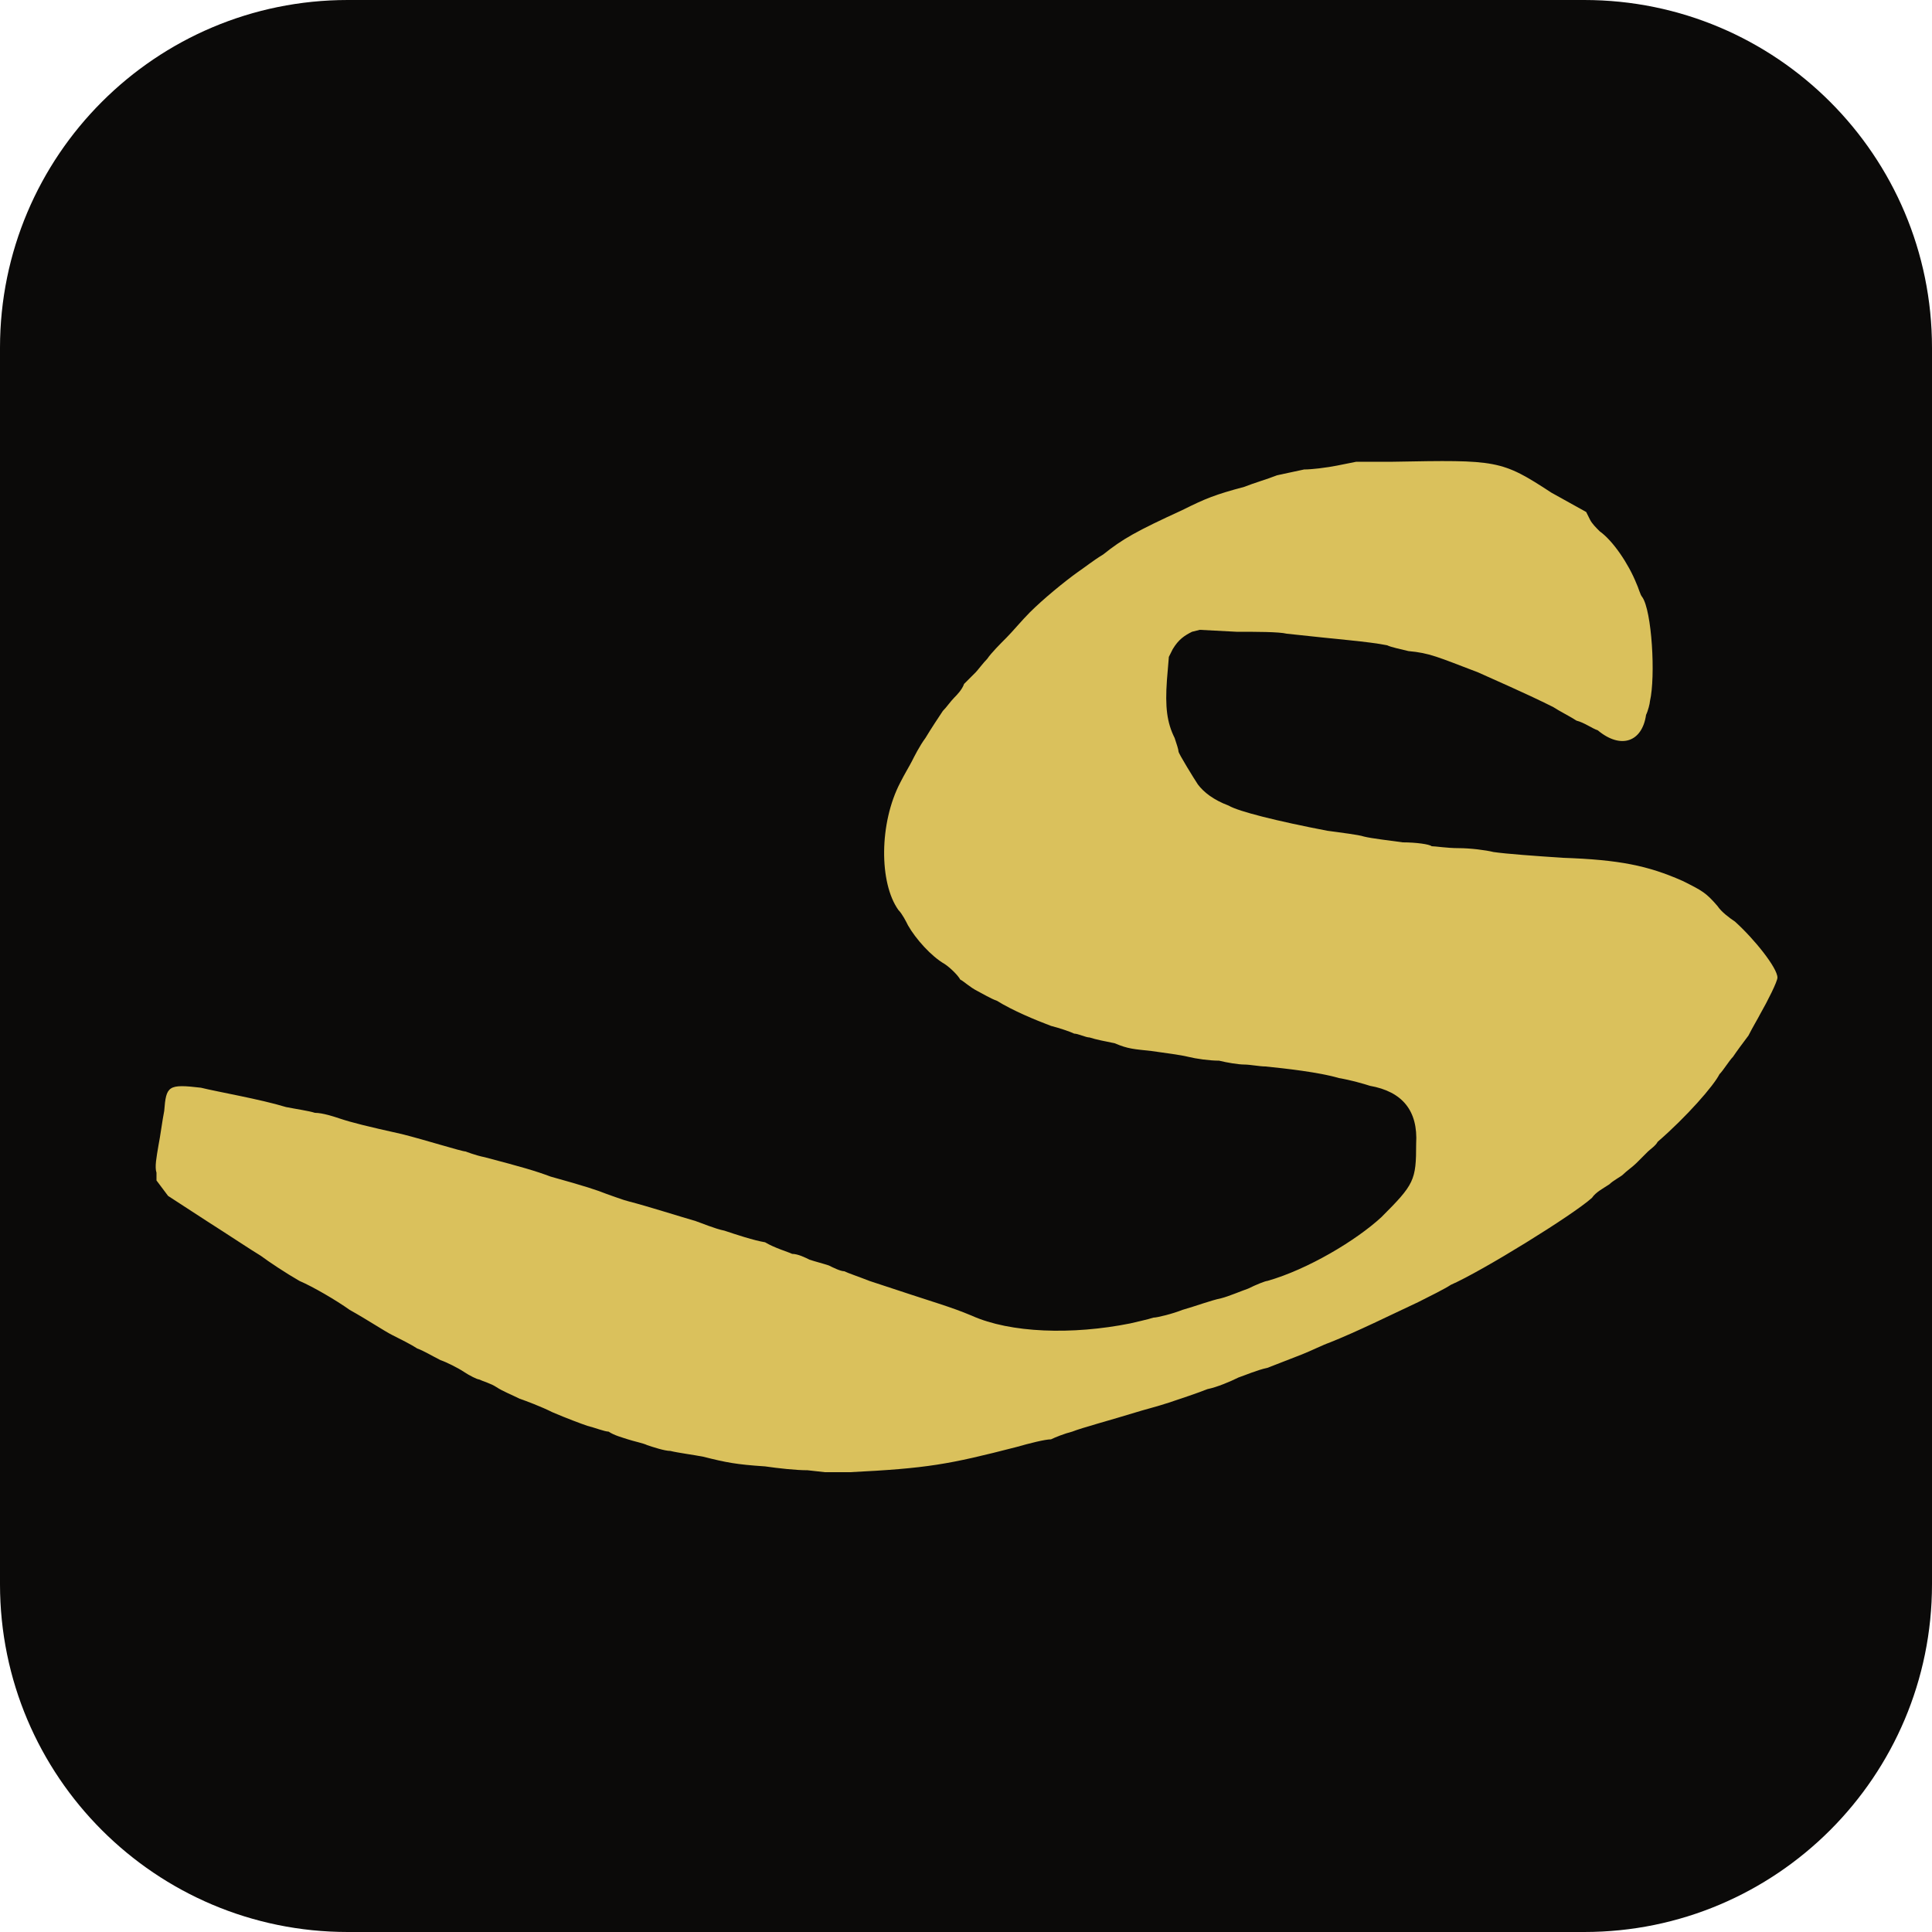
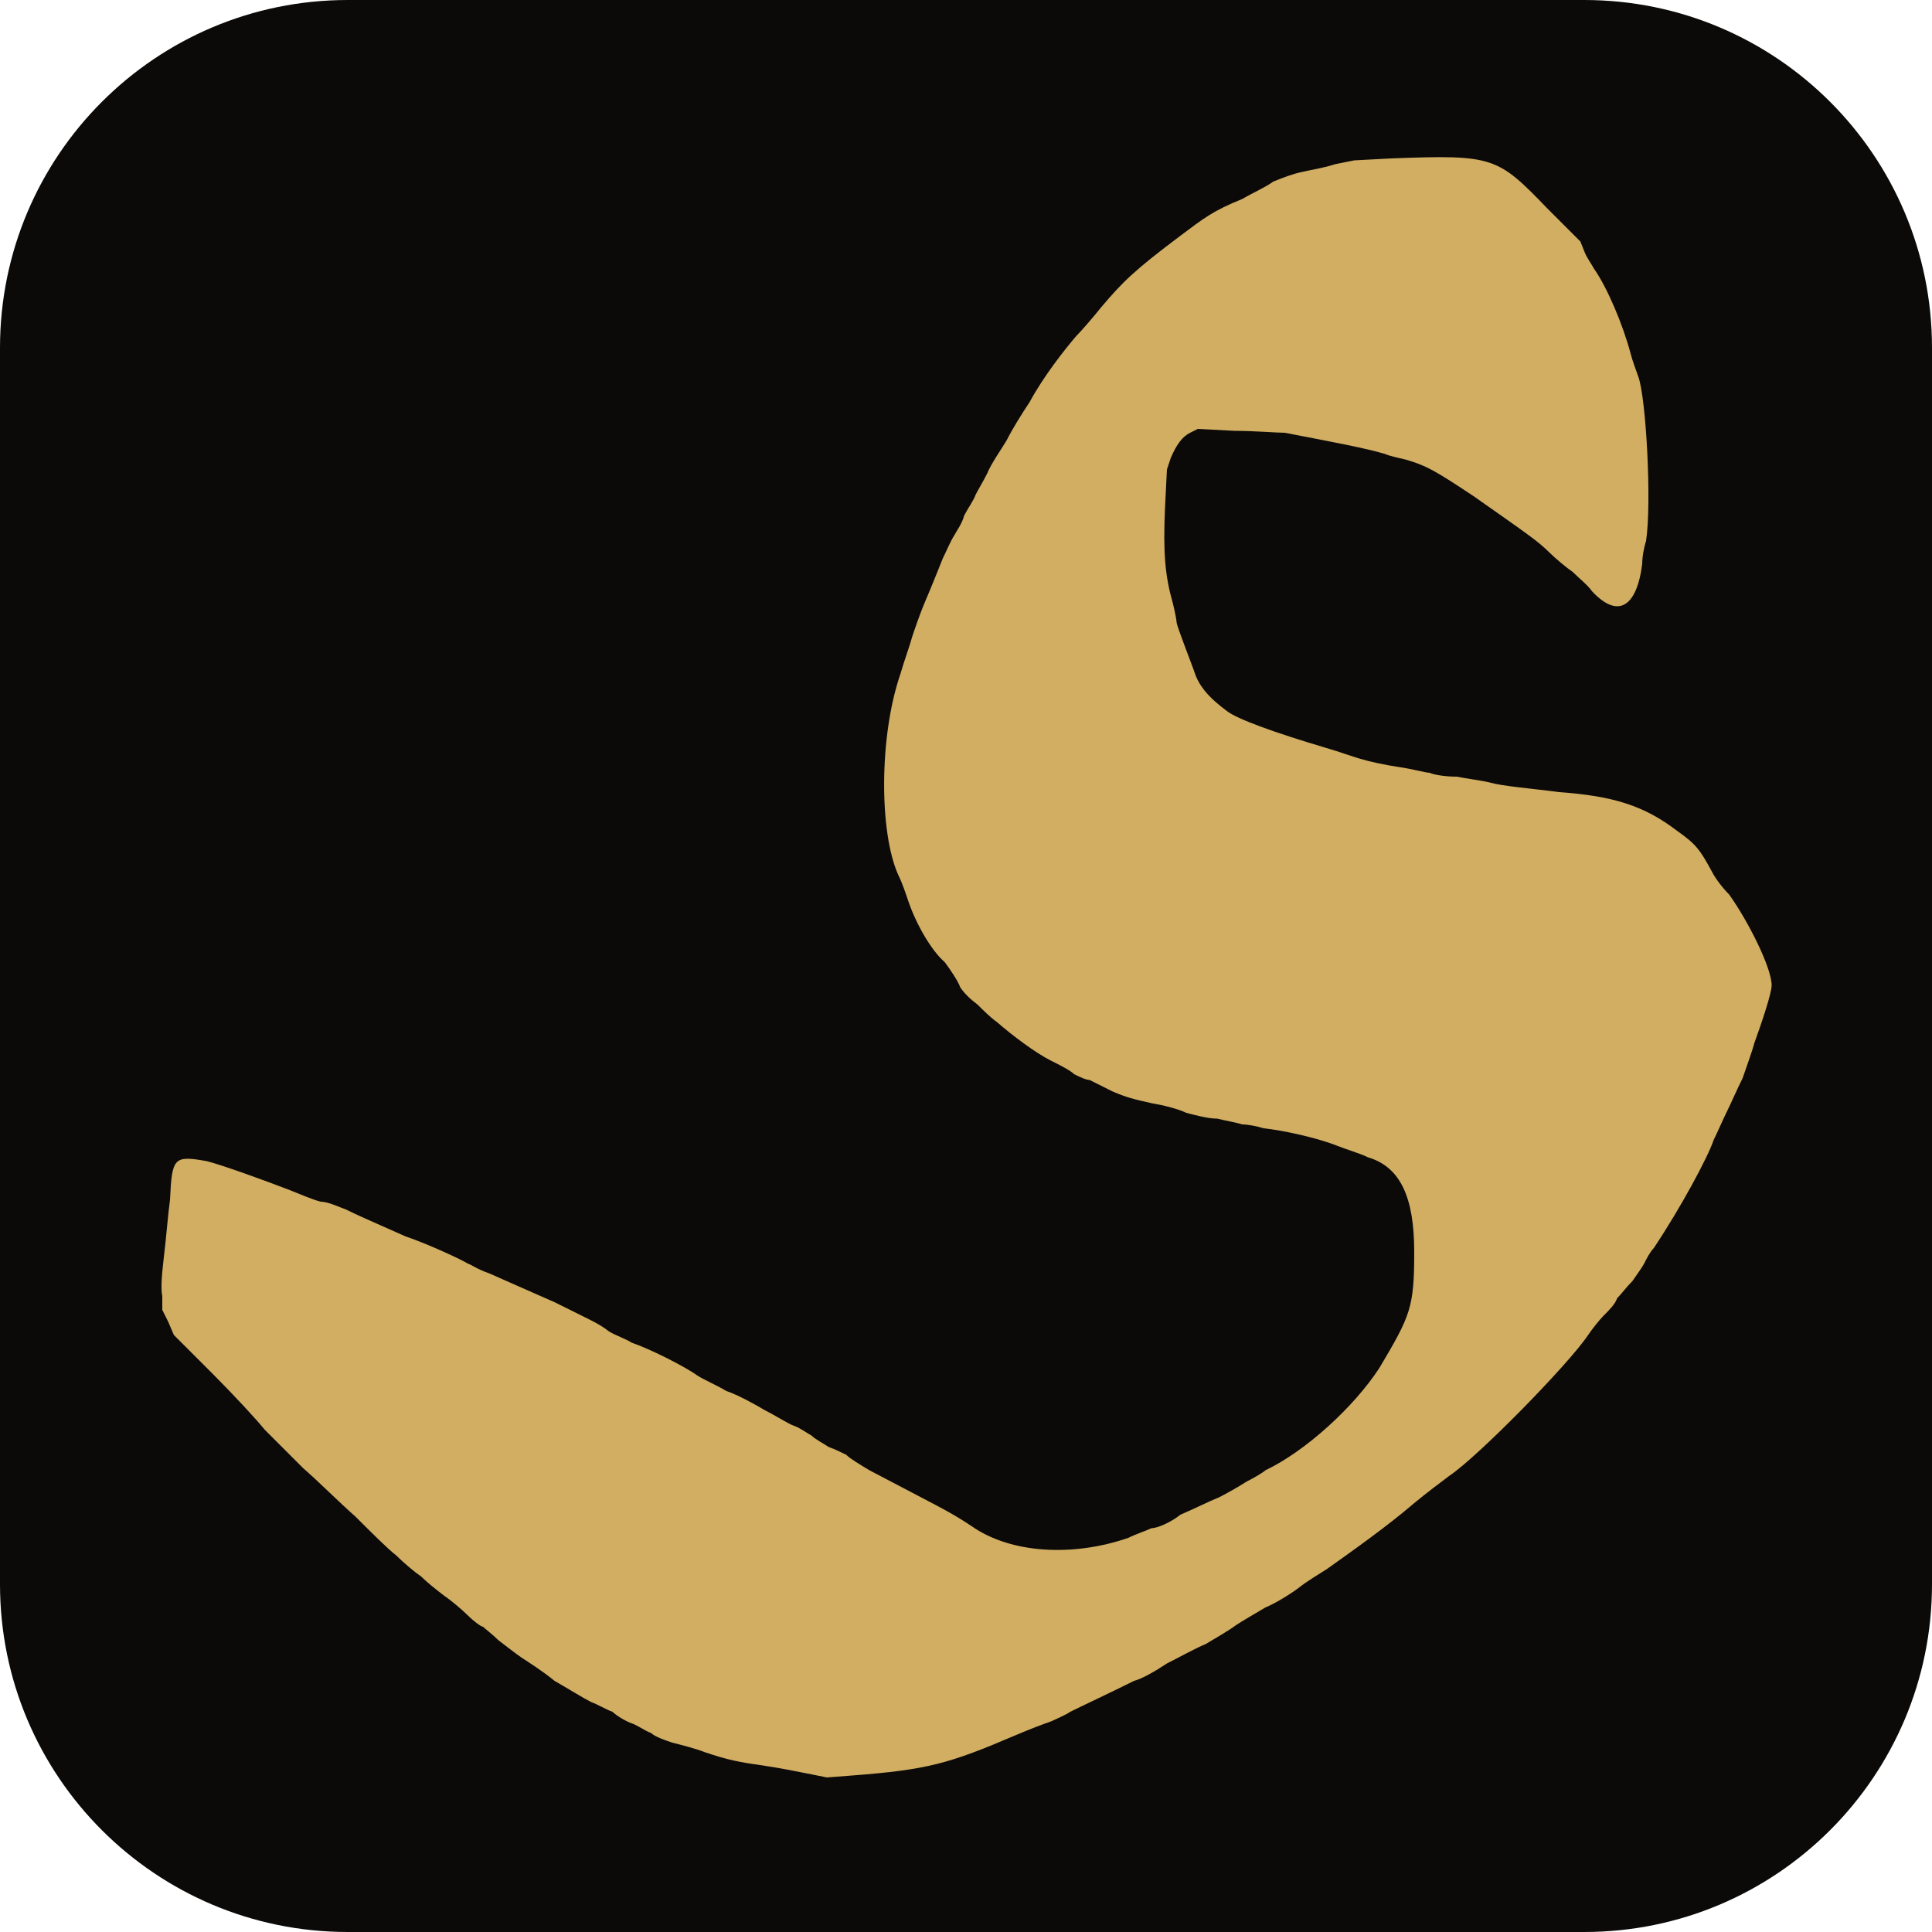
<svg xmlns="http://www.w3.org/2000/svg" viewBox="0 0 100 100" width="100" height="100" role="img" aria-label="Seoul">
  <rect width="100" height="100" rx="18" fill="#0b0a09" />
-   <path fill="#dac15c" d="m72.1 23.9l-1.9 0l-1 .2c-.5 .1-1.3 .2-1.7 .2c-.5 .1-.9 .2-1.4 .3c-.5 .2-1.2 .4-1.7 .6c-1.5 .4-2 .6-3.2 1.2c-2.4 1.1-3.1 1.5-4.1 2.3c-.5 .3-1 .7-1.3 .9c-.7 .5-1.8 1.4-2.5 2.1c-.4 .4-.9 1-1.2 1.3c-.3 .3-.8 .8-1 1.1c-.2 .2-.5 .6-.6 .7c-.1 .1-.4 .4-.6 .6c-.1 .3-.4 .6-.5 .7c-.2 .2-.4 .5-.6 .7c-.2 .3-.6 .9-.9 1.4c-.3 .4-.6 1-.7 1.2c-.1 .2-.4 .7-.6 1.1c-1.1 2.1-1.1 5.2-.1 6.6c.2 .2 .4 .6 .5 .8c.4 .7 1.2 1.6 1.9 2c.3 .2 .7 .6 .8 .8c.2 .1 .5 .4 .9 .6c.2 .1 .7 .4 1 .5c.8 .5 2 1 2.8 1.3c.4 .1 1 .3 1.2 .4c.2 0 .6 .2 .8 .2c.3 .1 .8 .2 1.3 .3c.7 .3 1 .3 1.9 .4c.7 .1 1.5 .2 1.9 .3c.4 .1 1.1 .2 1.6 .2c.4 .1 1 .2 1.3 .2c.3 0 .8 .1 1.1 .1c1 .1 2.8 .3 3.8 .6c.6 .1 1.3 .3 1.6 .4c1.7 .3 2.5 1.3 2.4 3c0 1.9-.1 2.1-1.8 3.8c-1.3 1.2-3.8 2.7-5.9 3.3c-.1 0-.6 .2-1 .4c-.3 .1-1 .4-1.4 .5c-.5 .1-1.3 .4-2 .6c-.5 .2-1.3 .4-1.5 .4c-.3 .1-.8 .2-1.2 .3c-3 .6-6.2 .5-8.2-.4c-1.2-.5-1.7-.6-5.3-1.8c-.5-.2-1.1-.4-1.3-.5c-.2 0-.6-.2-.8-.3c-.3-.1-.7-.2-1-.3c-.2-.1-.6-.3-.9-.3c-.2-.1-.9-.3-1.4-.6c-.6-.1-1.5-.4-2.1-.6c-.5-.1-1.2-.4-1.5-.5c-.7-.2-2.6-.8-3.4-1c-.4-.1-.9-.3-1.2-.4c-.5-.2-1.1-.4-2.9-.9c-.8-.3-1.5-.5-3.4-1c-.5-.1-1-.3-1-.3c-.2 0-2.1-.6-3.3-.9c-1.8-.4-2.6-.6-3.2-.8c-.3-.1-.9-.3-1.3-.3c-.3-.1-1-.2-1.5-.3c-1.3-.4-3.6-.8-4.4-1c-1.7-.2-1.8-.1-1.9 1.2c-.1 .5-.2 1.3-.3 1.8c-.1 .6-.2 1.1-.1 1.4l0 .4l.3 .4l.3 .4l2 1.3c1.1 .7 2.3 1.5 2.8 1.8c.4 .3 1.3 .9 2 1.3c.7 .3 1.9 1 2.6 1.5c.9 .5 1.8 1.1 2.2 1.3c.4 .2 1 .5 1.3 .7c.3 .1 .8 .4 1.2 .6c.3 .1 .9 .4 1.2 .6c.3 .2 .7 .4 .8 .4c.2 .1 .6 .2 .9 .4c.3 .2 .8 .4 1.2 .6c.3 .1 1.1 .4 1.7 .7c.7 .3 1.5 .6 1.8 .7c.4 .1 .9 .3 1.1 .3c.3 .2 .7 .3 1 .4c.3 .1 .8 .2 1 .3c.3 .1 .9 .3 1.2 .3c.4 .1 1.2 .2 1.7 .3c1.2 .3 1.7 .4 3.2 .5c.7 .1 1.6 .2 2.2 .2l.9 .1l1.3 0c4-.2 5.1-.4 8.6-1.3c.7-.2 1.5-.4 1.8-.4c.2-.1 .7-.3 1.1-.4c.5-.2 2-.6 3.3-1c.3-.1 1.1-.3 1.7-.5c.6-.2 1.5-.5 2-.7c.5-.1 1.2-.4 1.6-.6c.3-.1 1-.4 1.5-.5c.5-.2 1.3-.5 1.8-.7c.5-.2 1.1-.5 1.4-.6c1.5-.6 3.1-1.4 4.6-2.1c.6-.3 1.4-.7 1.7-.9c1.6-.7 6.3-3.6 7.3-4.5c.2-.3 .6-.5 .9-.7c.2-.2 .6-.4 .7-.5c.2-.2 .5-.4 .7-.6c.2-.2 .5-.5 .6-.6c.1-.1 .4-.3 .5-.5c1.5-1.3 2.9-2.9 3.2-3.5c.2-.2 .5-.7 .7-.9c.2-.3 .5-.7 .8-1.1c.2-.4 .5-.9 .6-1.1c.4-.7 .9-1.7 .9-1.9c0-.5-1.2-2-2.2-2.9c-.3-.2-.7-.5-.9-.8c-.6-.7-.8-.8-1.8-1.3c-1.8-.8-3.3-1.1-6.2-1.2c-1.5-.1-2.9-.2-3.6-.3c-.4-.1-1.2-.2-1.8-.2c-.6 0-1.2-.1-1.4-.1c-.1-.1-.8-.2-1.5-.2c-.7-.1-1.6-.2-2-.3c-.3-.1-1.2-.2-1.9-.3c-2.6-.5-4.6-1-5.1-1.3c-.8-.3-1.3-.7-1.6-1.1c-.2-.3-1-1.6-1-1.7c0-.1-.1-.4-.2-.7c-.4-.8-.5-1.6-.4-3l.1-1.2l.2-.4c.3-.5 .6-.7 1-.9l.4-.1l1.9 .1c1 0 2.2 0 2.6 .1c2.7 .3 4.2 .4 5.2 .6c.2 .1 .7 .2 1.1 .3c1.1 .1 1.5 .3 3.6 1.1c2.7 1.2 3.3 1.5 3.9 1.8c.3 .2 .9 .5 1.2 .7c.4 .1 .8 .4 1.1 .5c1.2 1 2.3 .6 2.5-.8c.1-.2 .2-.6 .2-.7c.3-1.3 .1-4.7-.4-5.4c-.1-.1-.2-.5-.3-.7c-.4-1-1.2-2.2-1.9-2.7c-.2-.2-.4-.4-.5-.6l-.2-.4l-1.8-1c-2.6-1.7-2.8-1.7-8.2-1.6z" />
+   <path fill="#d2ae62" d="m72 8.2l-1.9 .1l-1 .2c-.6 .2-1.3 .3-1.7 .4c-.5 .1-1 .3-1.5 .5c-.4 .3-1.1 .6-1.6 .9c-1.5 .6-2 1-3.2 1.9c-2.4 1.8-3 2.4-4.1 3.7c-.4 .5-1 1.2-1.3 1.5c-.6 .7-1.7 2.1-2.4 3.4c-.4 .6-.9 1.4-1.2 2c-.3 .5-.8 1.2-1 1.7c-.2 .4-.5 .9-.6 1.1c-.1 .3-.4 .7-.6 1.1c-.1 .4-.4 .8-.5 1c-.2 .3-.4 .8-.6 1.2c-.2 .5-.6 1.5-.9 2.2c-.3 .7-.6 1.6-.7 1.9c-.1 .4-.4 1.2-.6 1.9c-1.1 3.2-1.1 8.2-.1 10.4c.2 .4 .4 1 .5 1.3c.4 1.2 1.2 2.6 1.9 3.2c.3 .4 .7 1 .8 1.3c.2 .3 .5 .6 .9 .9c.2 .2 .7 .7 1 .9c.8 .7 2 1.6 2.8 2c.4 .2 1 .5 1.2 .7c.2 .1 .6 .3 .8 .3c.2 .1 .8 .4 1.2 .6c.7 .3 1.1 .4 2 .6c.6 .1 1.4 .3 1.8 .5c.4 .1 1.1 .3 1.6 .3c.4 .1 1 .2 1.3 .3c.3 0 .8 .1 1.1 .2c1 .1 2.8 .5 3.8 .9c.5 .2 1.2 .4 1.6 .6c1.7 .5 2.4 2.1 2.4 4.9c0 2.9-.2 3.3-1.8 6c-1.3 2-3.8 4.3-5.9 5.3c-.1 .1-.6 .4-1 .6c-.3 .2-1 .6-1.4 .8c-.5 .2-1.3 .6-2 .9c-.5 .4-1.2 .7-1.5 .7c-.2 .1-.8 .3-1.2 .5c-2.9 1-6.1 .8-8.1-.6c-1.2-.8-1.7-1-5.3-2.9c-.5-.3-1-.6-1.2-.8c-.2-.1-.6-.3-.9-.4c-.3-.2-.7-.4-.9-.6c-.2-.1-.6-.4-.9-.5c-.3-.1-.9-.5-1.5-.8c-.5-.3-1.4-.8-2-1c-.5-.3-1.2-.6-1.5-.8c-.7-.5-2.5-1.4-3.4-1.7c-.3-.2-.9-.4-1.2-.6c-.5-.4-1-.6-2.8-1.5c-.9-.4-1.6-.7-3.4-1.5c-.6-.2-1-.5-1.1-.5c-.1-.1-2-1-3.2-1.4c-1.8-.8-2.5-1.1-3.1-1.4c-.3-.1-.9-.4-1.3-.4c-.4-.1-1.1-.4-1.6-.6c-1.3-.5-3.5-1.3-4.3-1.5c-1.7-.3-1.8-.2-1.9 2c-.1 .7-.2 2-.3 2.8c-.1 .9-.2 1.7-.1 2.2l0 .7l.3 .6l.3 .7l2 2c1.1 1.1 2.3 2.4 2.7 2.9c.5 .5 1.4 1.4 2 2c.7 .6 1.9 1.8 2.7 2.5c.8 .8 1.7 1.7 2.1 2c.4 .4 1 .9 1.3 1.1c.3 .3 .8 .7 1.2 1c.3 .2 .9 .7 1.2 1c.3 .3 .7 .6 .8 .6c.1 .1 .5 .4 .8 .7c.4 .3 .9 .7 1.2 .9c.3 .2 1.1 .7 1.7 1.2c.7 .4 1.5 .9 1.9 1.1c.3 .1 .8 .4 1.1 .5c.2 .2 .7 .5 1 .6c.3 .1 .7 .4 1 .5c.2 .2 .8 .4 1.1 .5c.4 .1 1.2 .3 1.7 .5c1.2 .4 1.7 .5 3.1 .7c.7 .1 1.7 .3 2.2 .4l1 .2l1.3-.1c3.9-.3 5-.6 8.5-2.1c.7-.3 1.5-.6 1.8-.7c.2-.1 .7-.3 1-.5c.6-.3 2.1-1 3.3-1.6c.4-.1 1.1-.5 1.7-.9c.6-.3 1.5-.8 2-1c.5-.3 1.2-.7 1.6-1c.3-.2 1-.6 1.5-.9c.5-.2 1.3-.7 1.7-1c.5-.4 1.2-.8 1.5-1c1.4-1 3.1-2.2 4.5-3.4c.6-.5 1.4-1.1 1.8-1.4c1.5-1 6.2-5.8 7.2-7.3c.2-.3 .6-.8 .8-1c.3-.3 .6-.6 .7-.9c.2-.2 .5-.6 .8-.9c.2-.3 .5-.7 .6-.9c.1-.2 .3-.6 .5-.8c1.4-2.1 2.8-4.7 3.1-5.6c.2-.4 .5-1.1 .7-1.5c.2-.4 .5-1.1 .8-1.7c.2-.6 .5-1.4 .6-1.8c.4-1.1 .9-2.6 .9-3c0-.9-1.2-3.3-2.2-4.7c-.3-.3-.7-.8-.9-1.2c-.6-1.1-.8-1.4-1.8-2.1c-1.7-1.3-3.3-1.8-6.1-2c-1.5-.2-2.9-.3-3.6-.5c-.4-.1-1.2-.2-1.7-.3c-.6 0-1.2-.1-1.4-.2c-.2 0-.9-.2-1.6-.3c-.7-.1-1.6-.3-1.9-.4c-.4-.1-1.2-.4-1.9-.6c-2.7-.8-4.6-1.5-5.1-1.9c-.8-.6-1.3-1.1-1.6-1.8c-.2-.6-1-2.6-1-2.8c0-.1-.1-.6-.2-1c-.4-1.4-.5-2.6-.4-4.9l.1-2l.2-.6c.3-.7 .6-1.1 1-1.3l.4-.2l1.9 .1c1 0 2.2 .1 2.6 .1c2.6 .5 4.2 .8 5.2 1.1c.2 .1 .7 .2 1.1 .3c1 .3 1.4 .5 3.5 1.9c2.7 1.9 3.3 2.3 3.9 2.9c.3 .3 .9 .8 1.2 1c.3 .3 .8 .7 1 1c1.3 1.4 2.3 .9 2.6-1.4c0-.4 .1-.9 .2-1.2c.3-2 0-7.4-.4-8.5c-.1-.3-.3-.8-.4-1.2c-.4-1.5-1.2-3.4-1.9-4.4c-.1-.2-.4-.6-.5-.9l-.2-.5l-1.7-1.7c-2.6-2.7-2.8-2.8-8.1-2.6z" />
</svg>
